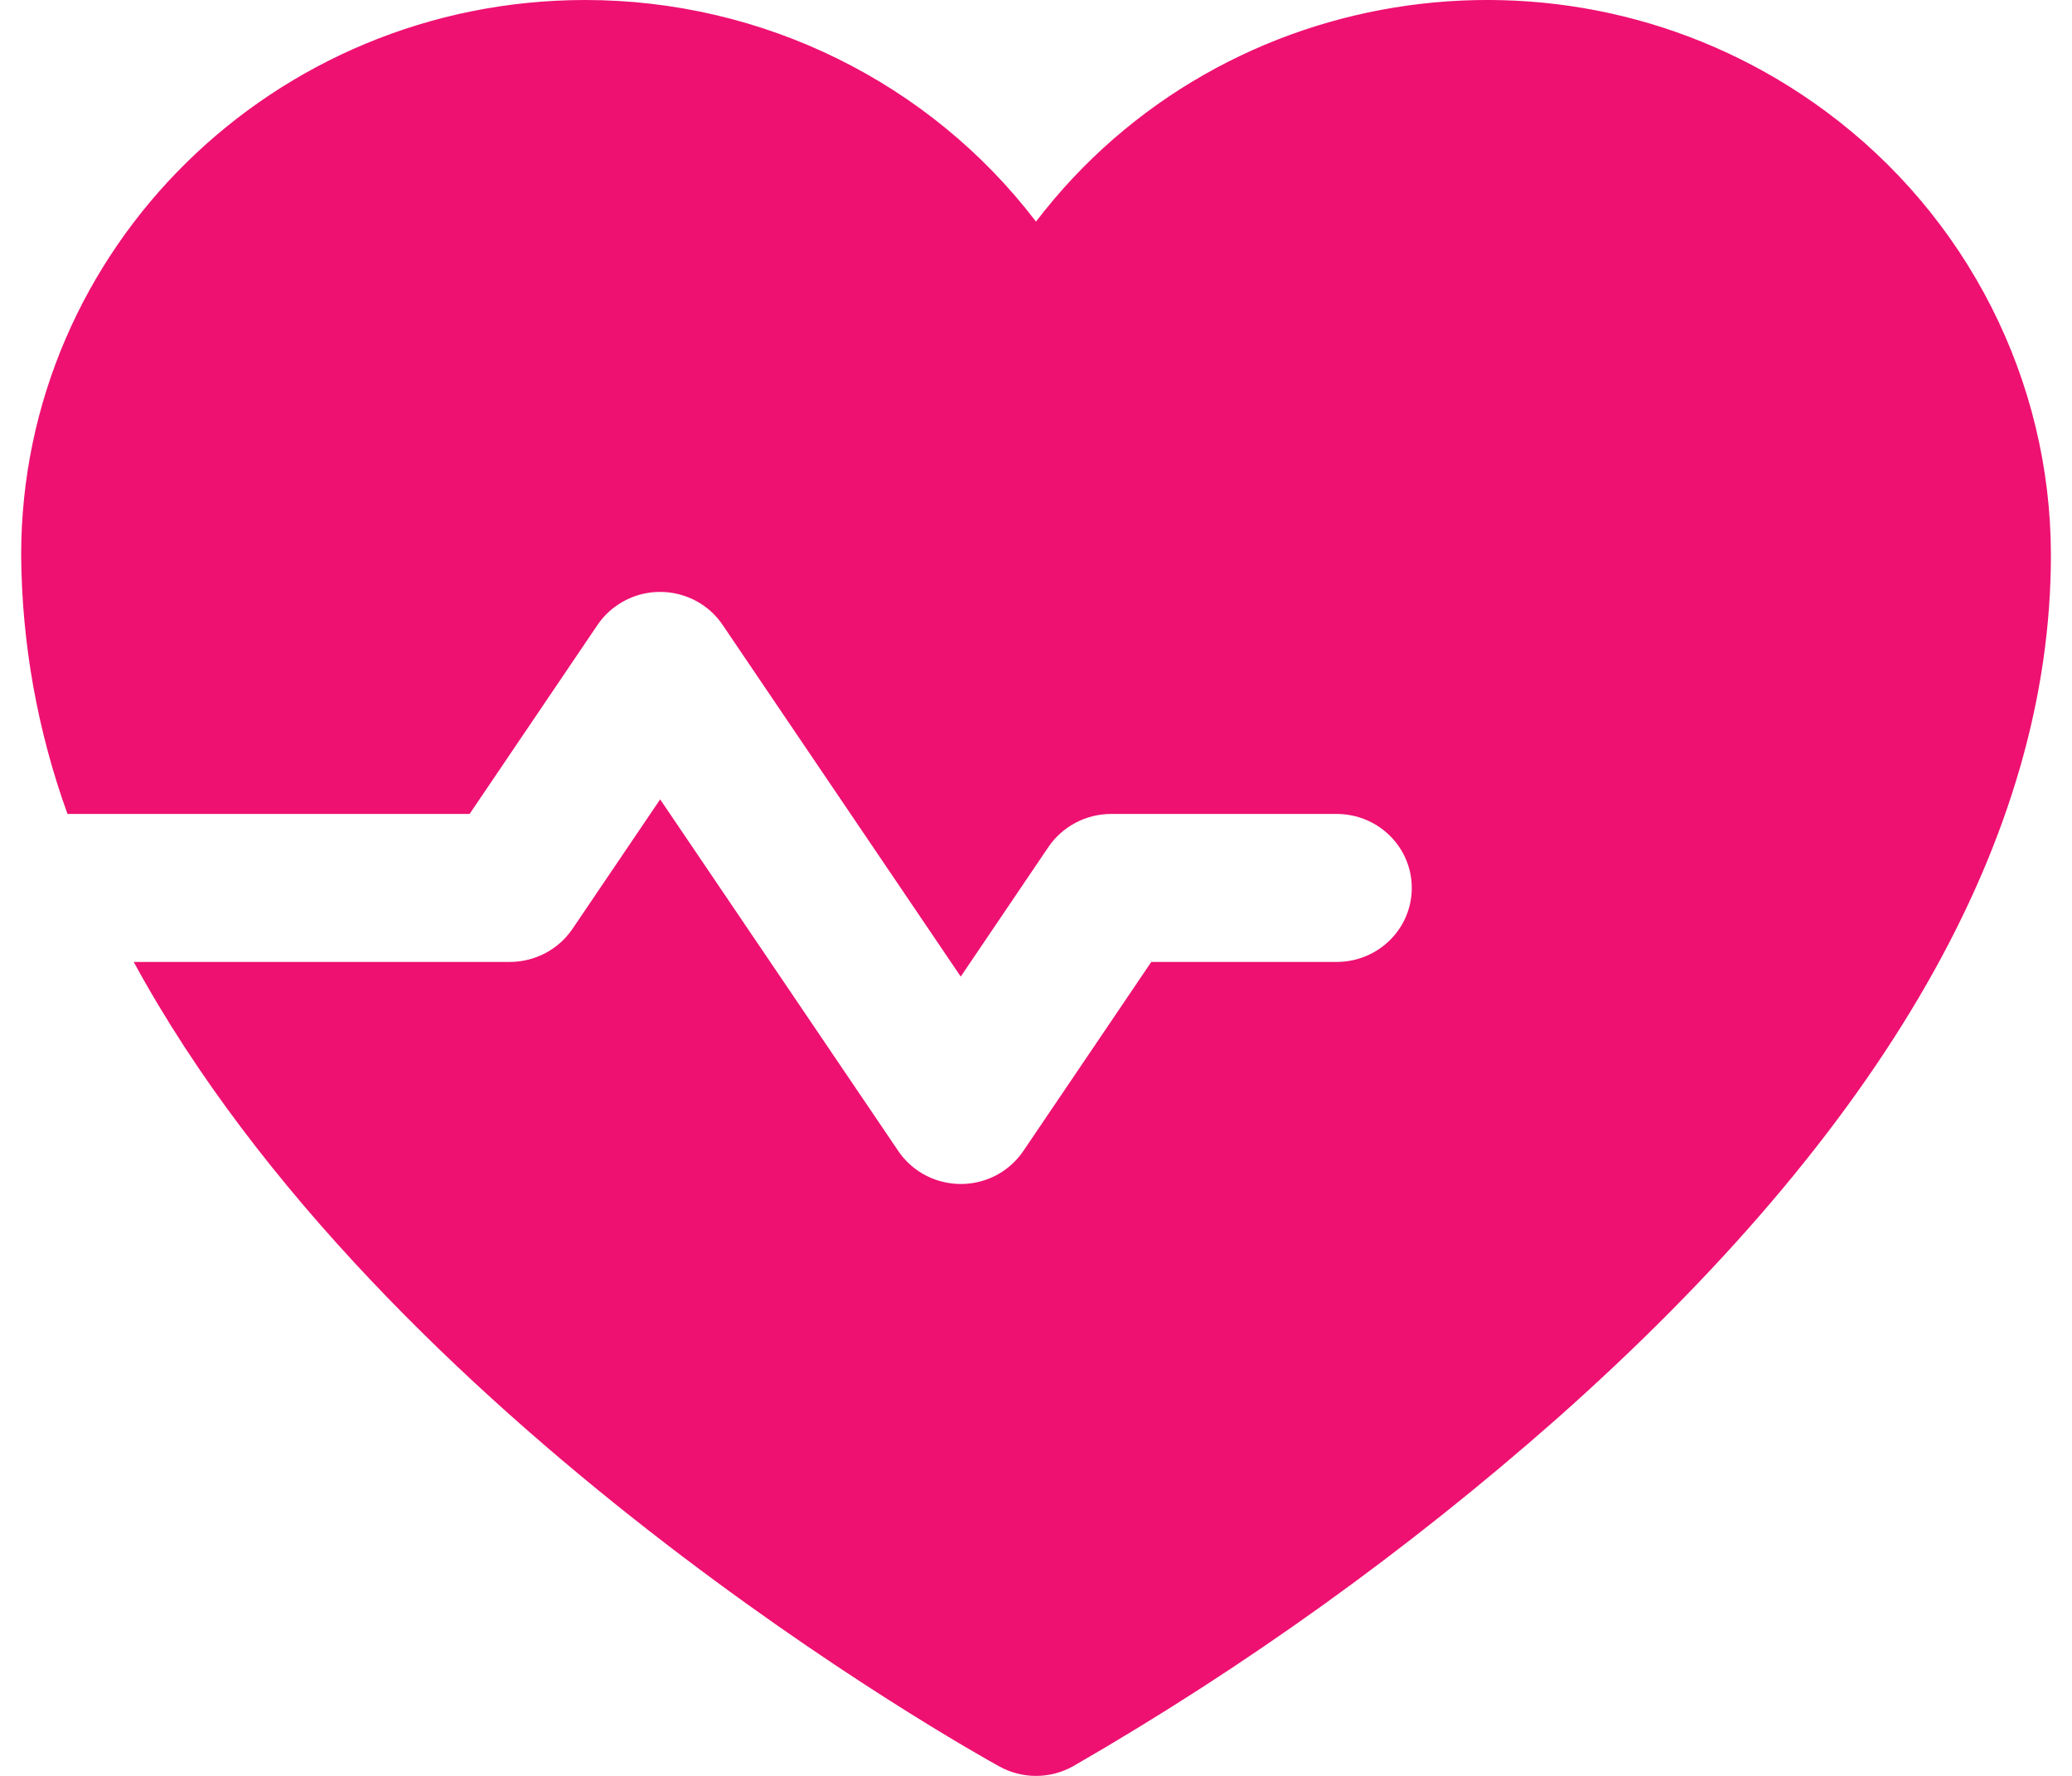
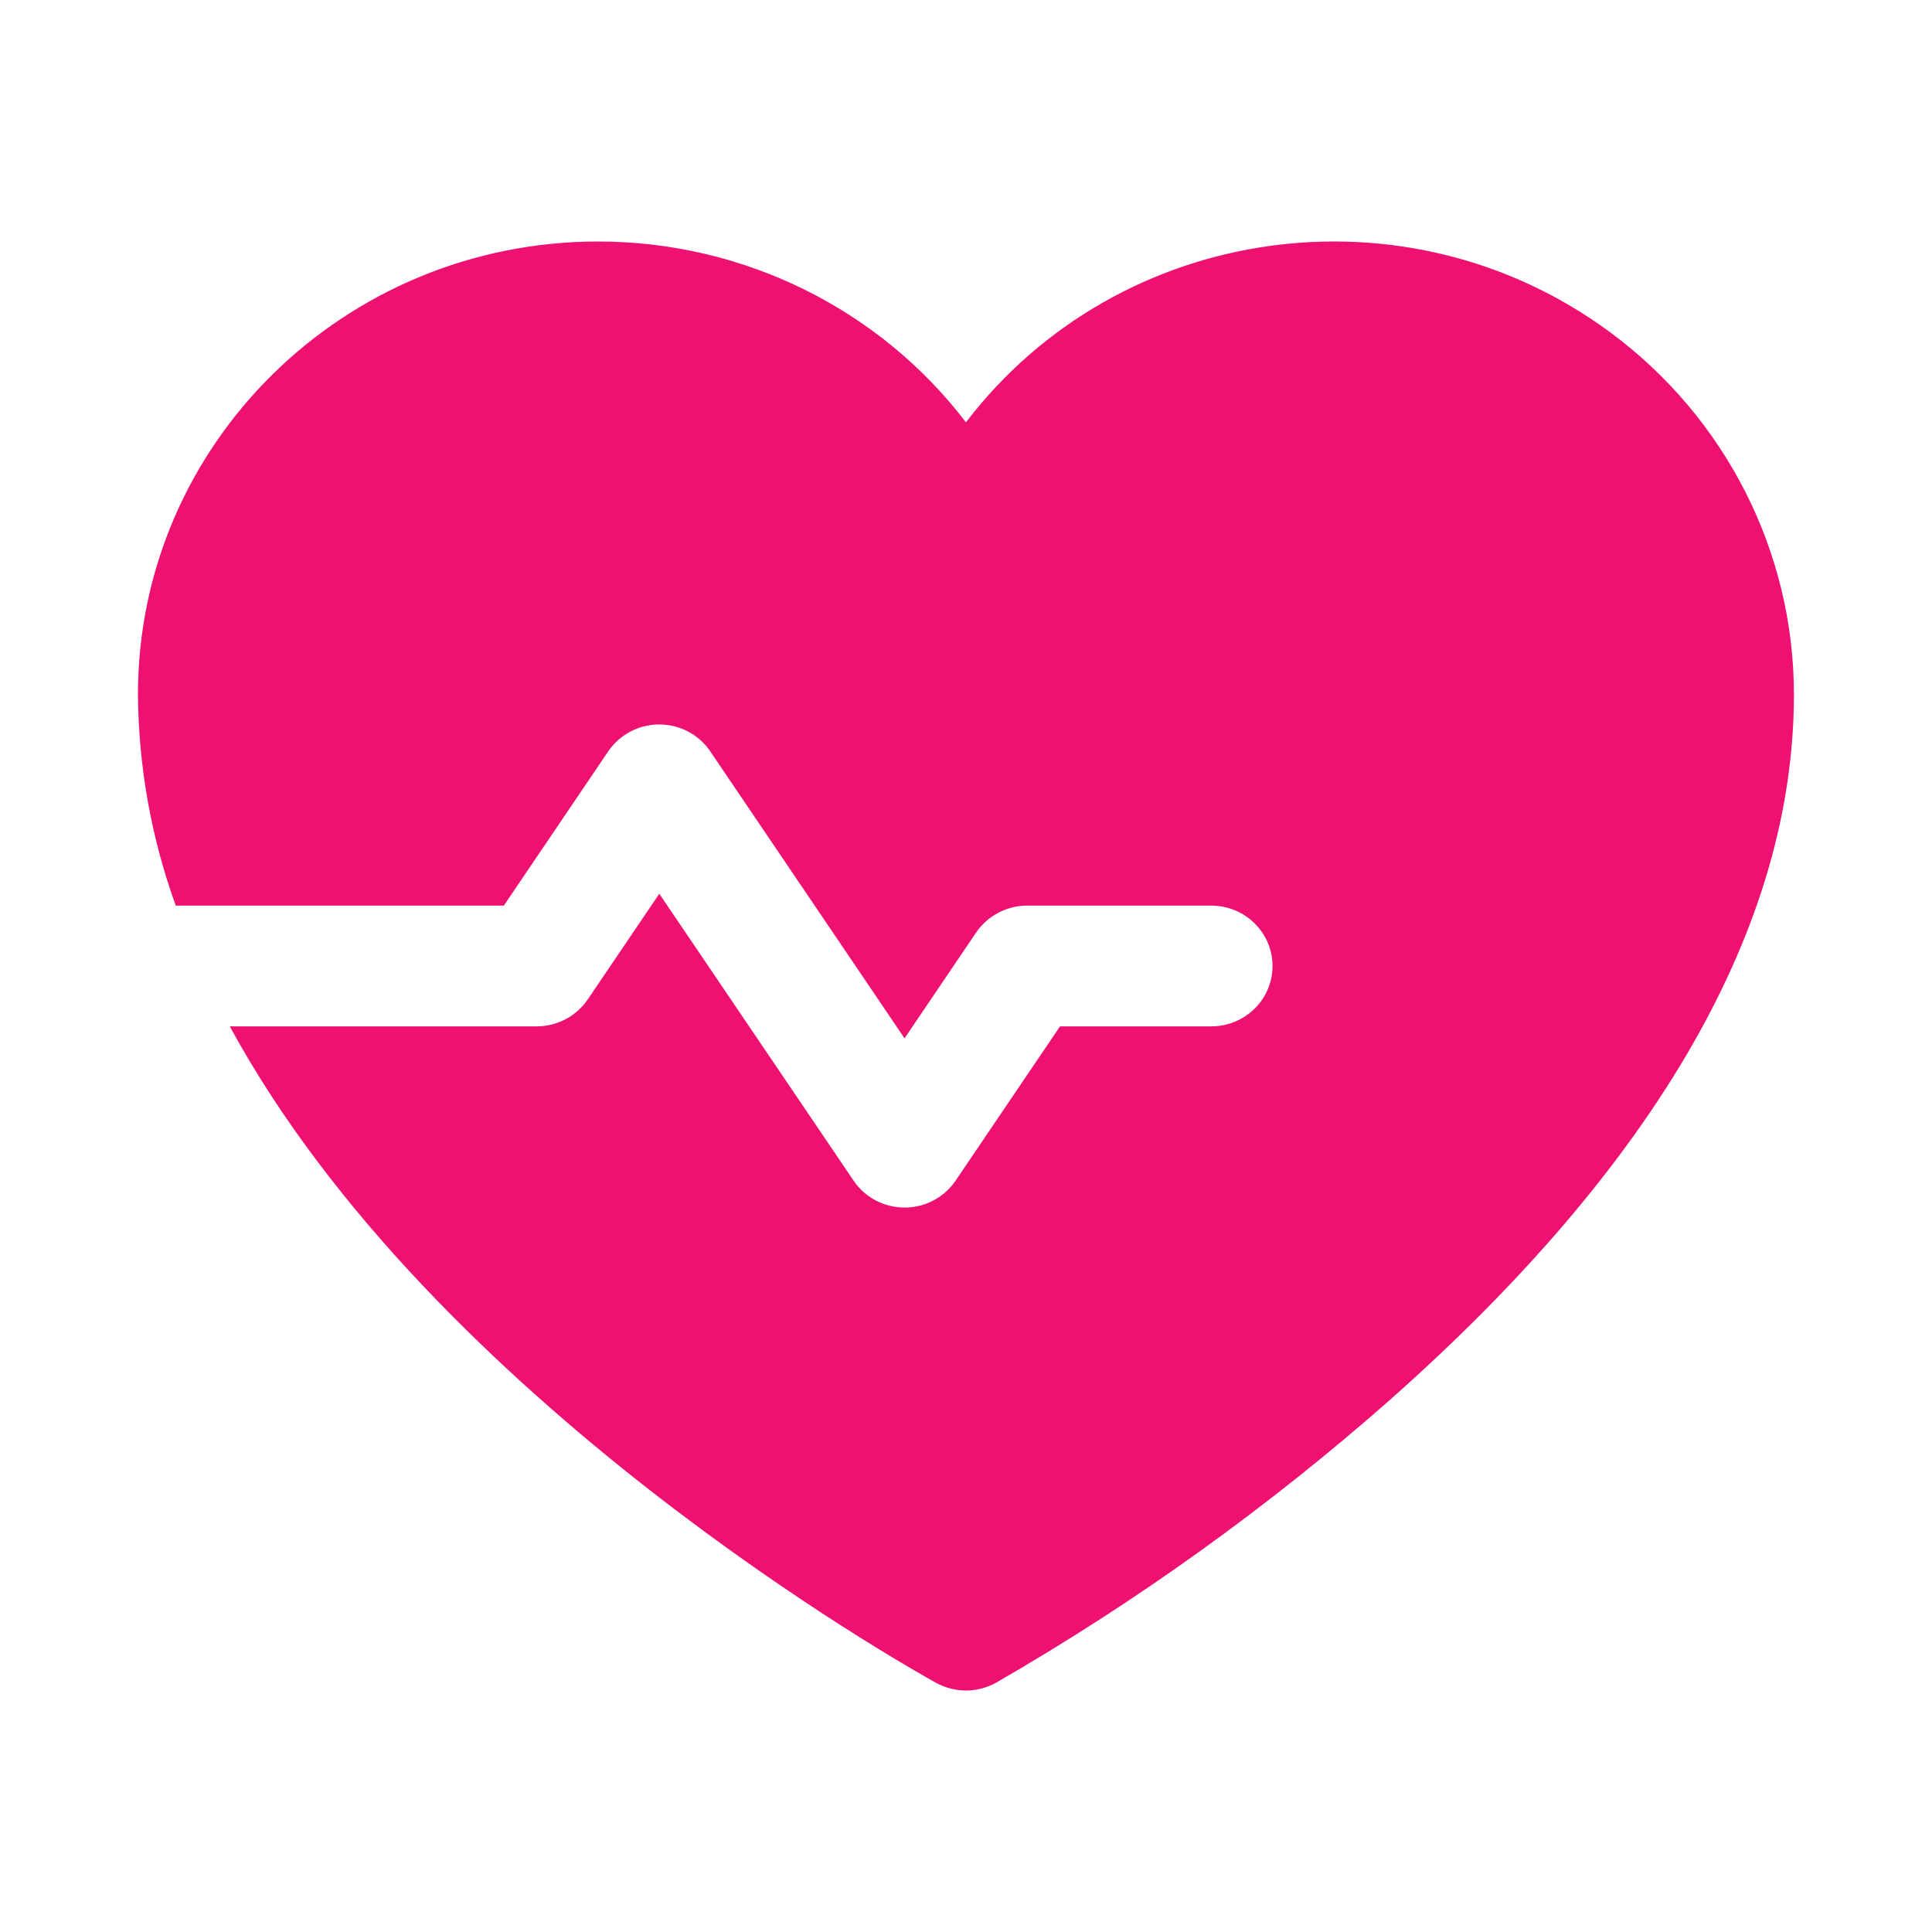
- <svg xmlns="http://www.w3.org/2000/svg" width="28" height="24" viewBox="0 0 28 24" fill="none">
-   <path d="M27.715 7.5C27.715 11.32 25.466 15.25 21.029 19.181C19.016 20.956 16.828 22.529 14.497 23.872C14.188 24.043 13.812 24.043 13.504 23.872C13.081 23.639 5.191 19.226 1.807 13H6.889C7.228 13 7.546 12.833 7.735 12.555L8.921 10.803L12.139 15.555C12.45 16.015 13.081 16.139 13.547 15.833C13.659 15.759 13.754 15.665 13.829 15.555L15.558 13H18.062C18.624 13 19.078 12.553 19.078 12C19.078 11.448 18.624 11 18.062 11H15.015C14.676 11 14.358 11.168 14.169 11.445L12.983 13.198L9.765 8.445C9.454 7.985 8.823 7.861 8.357 8.168C8.245 8.241 8.15 8.335 8.075 8.445L6.346 11H0.912C0.506 9.876 0.294 8.694 0.286 7.5C0.287 3.358 3.701 0 7.91 0C10.305 0 12.562 1.11 14 2.995C16.53 -0.317 21.307 -0.984 24.672 1.505C26.587 2.921 27.713 5.143 27.715 7.5Z" fill="#EE1171" />
+ <svg xmlns="http://www.w3.org/2000/svg" width="32" height="32" viewBox="0 0 32 32" fill="none">
+   <path d="M29.713 11.5C29.713 15.32 27.465 19.25 23.028 23.181C21.015 24.956 18.827 26.529 16.496 27.872C16.187 28.043 15.811 28.043 15.503 27.872C15.08 27.639 7.191 23.226 3.806 17H8.888C9.227 17 9.545 16.833 9.734 16.555L10.92 14.803L14.138 19.555C14.449 20.015 15.08 20.139 15.546 19.833C15.658 19.759 15.753 19.665 15.828 19.555L17.557 17H20.061C20.623 17 21.077 16.553 21.077 16C21.077 15.448 20.623 15 20.061 15H17.014C16.675 15 16.357 15.168 16.168 15.445L14.982 17.198L11.764 12.445C11.453 11.985 10.822 11.861 10.356 12.168C10.245 12.241 10.149 12.335 10.074 12.445L8.345 15H2.911C2.505 13.876 2.293 12.694 2.285 11.5C2.286 7.358 5.7 4 9.909 4C12.304 4 14.561 5.11 15.999 6.995C18.529 3.683 23.306 3.016 26.671 5.505C28.586 6.921 29.712 9.143 29.713 11.5Z" fill="#EE1171" />
</svg>
